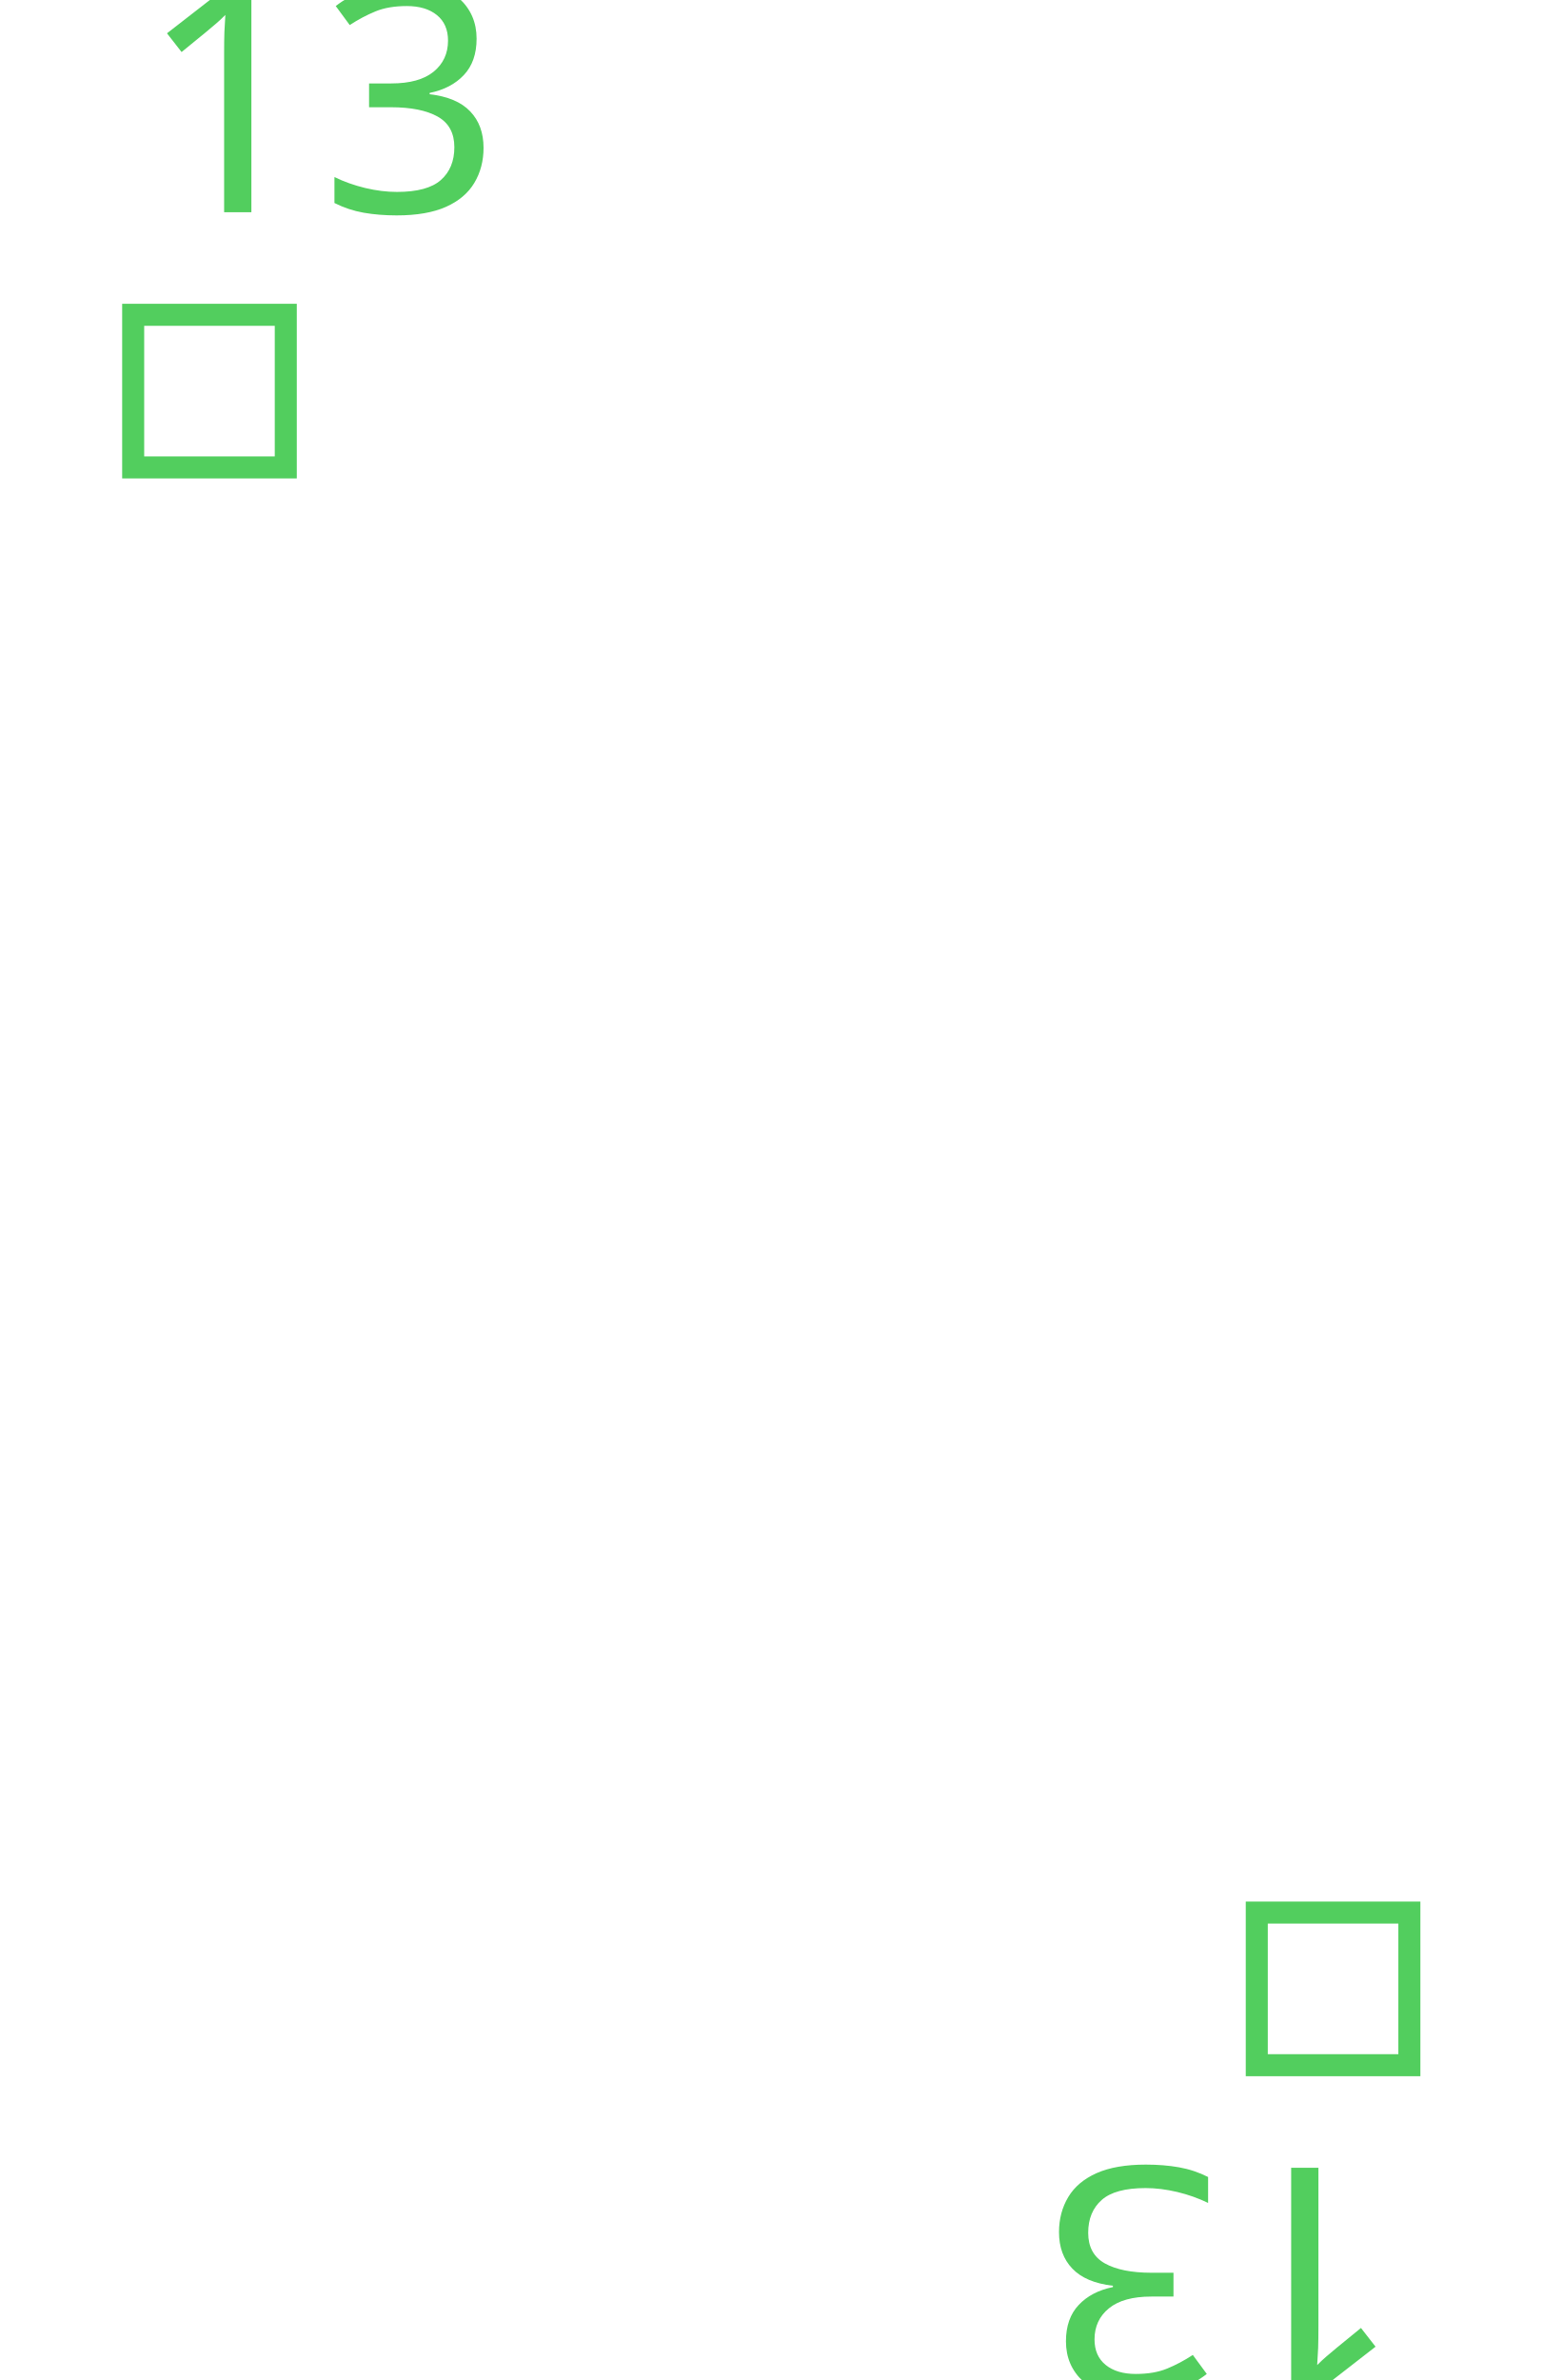
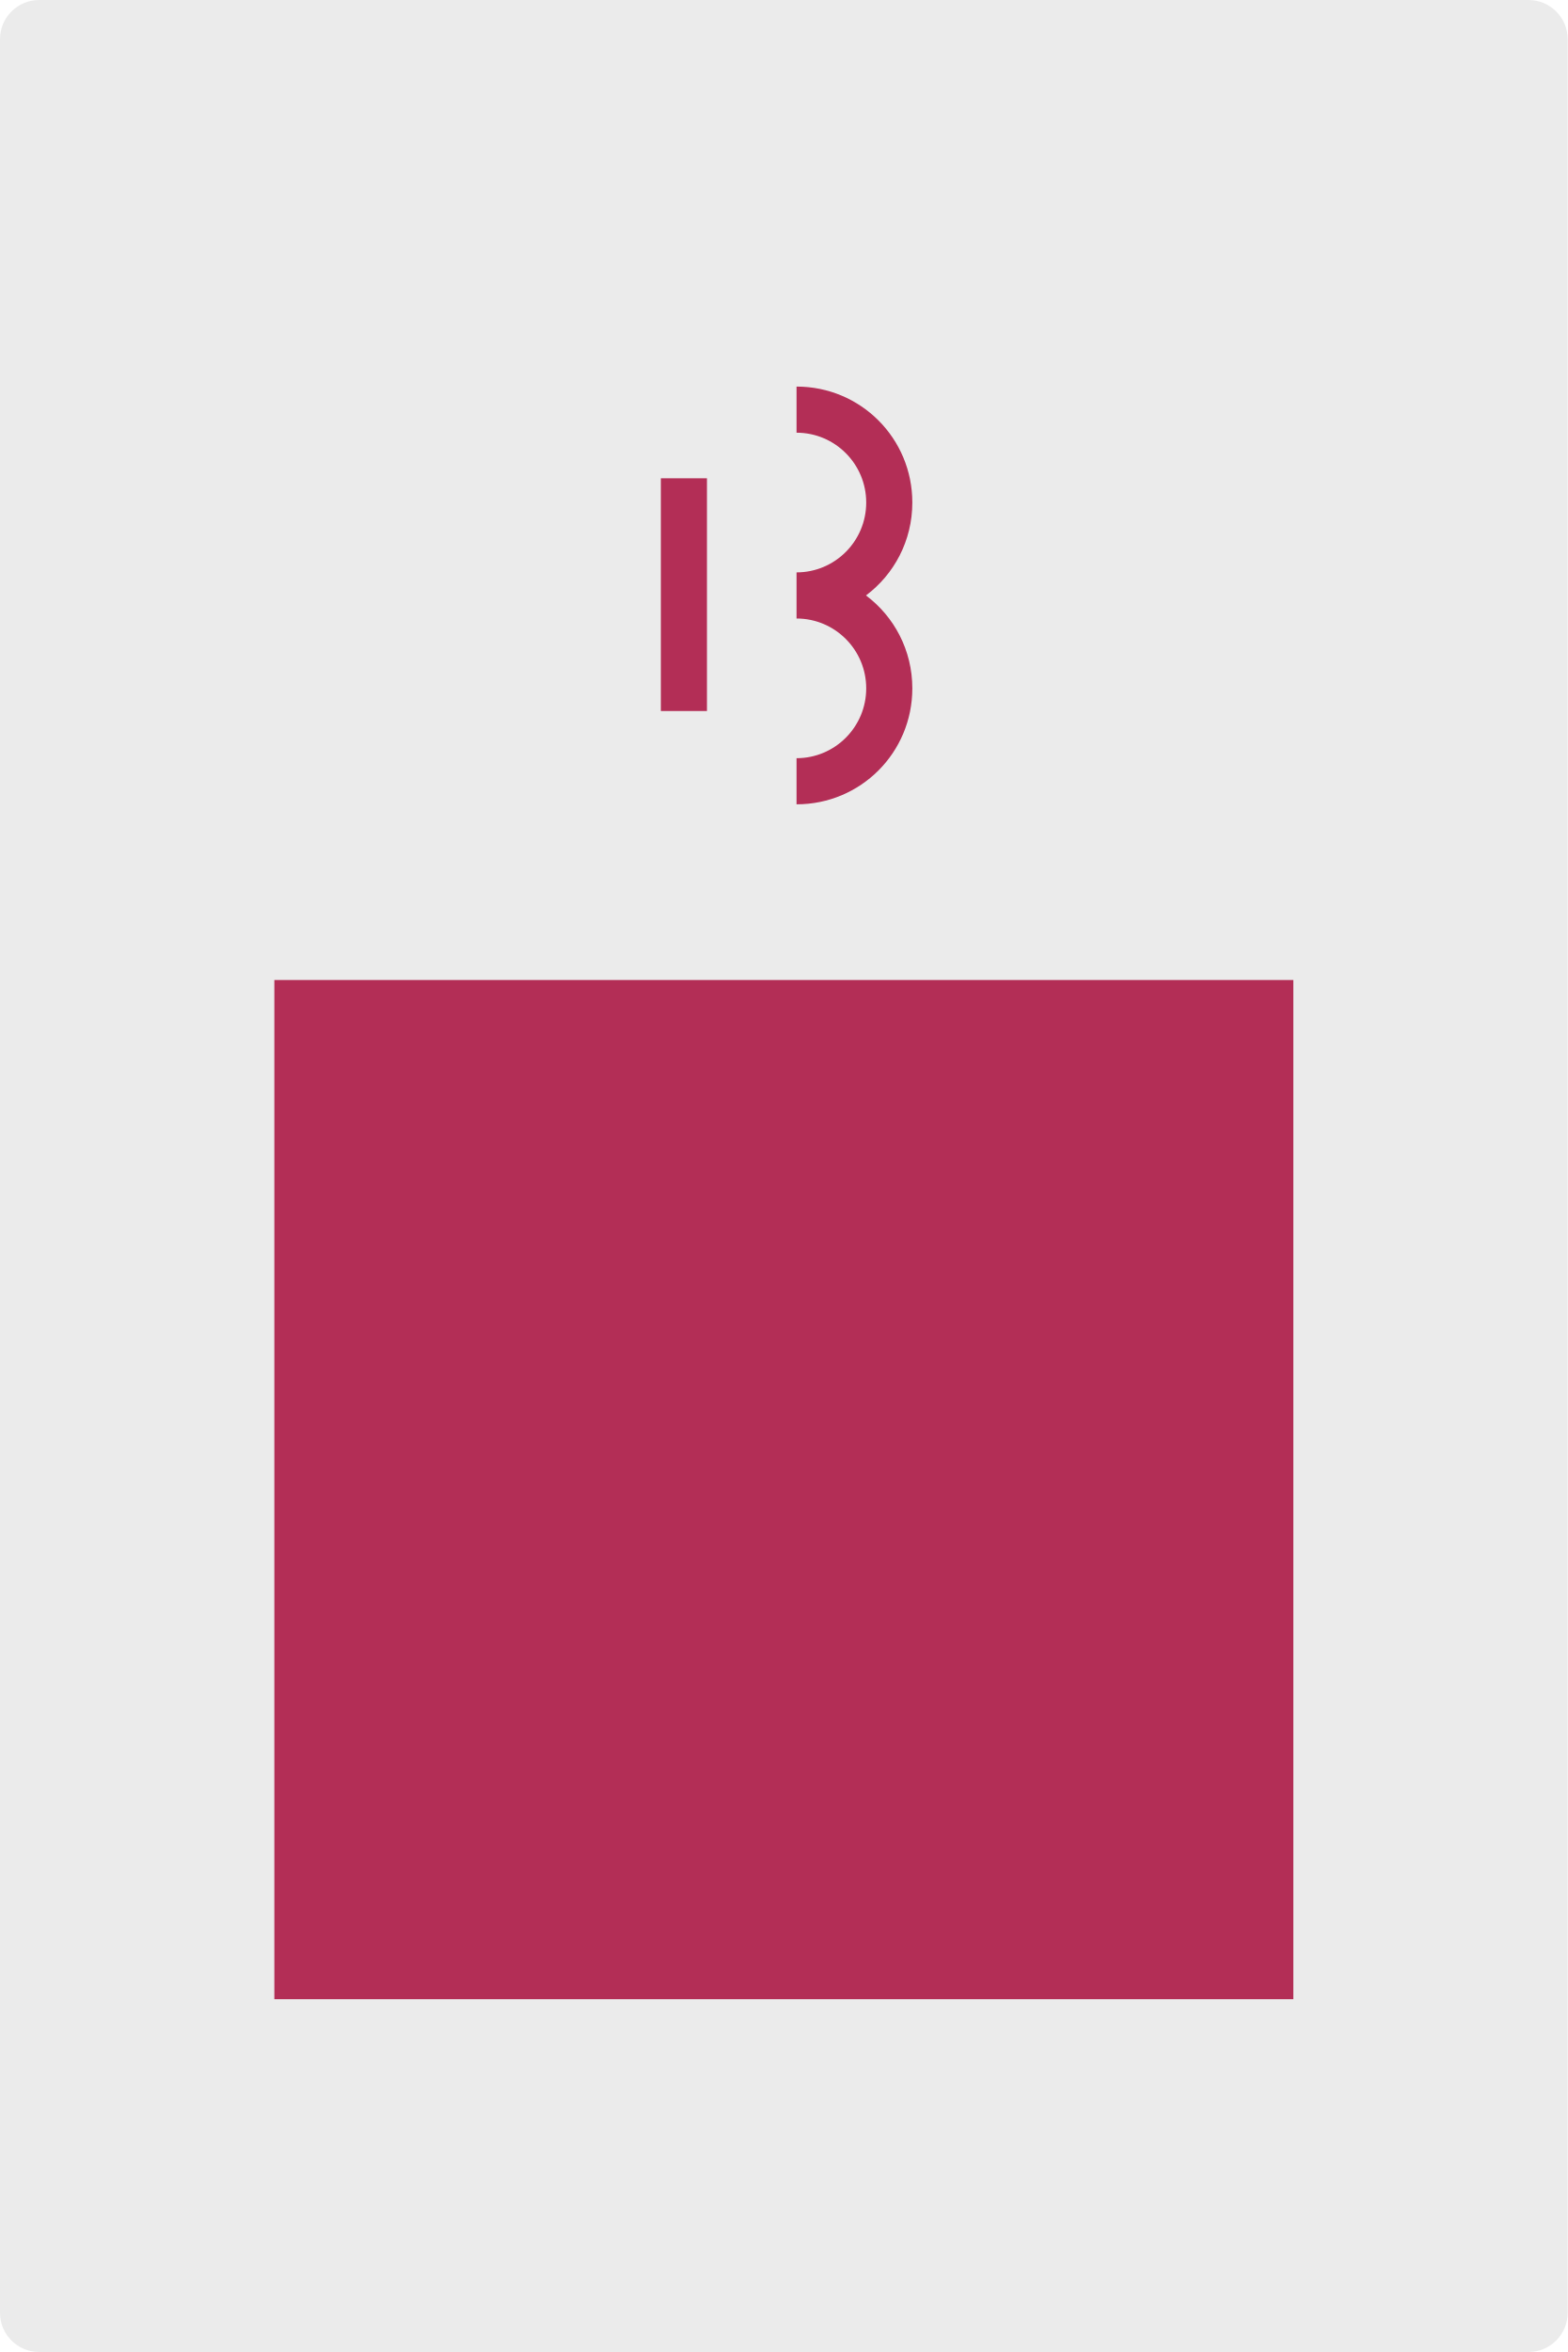
- <svg xmlns="http://www.w3.org/2000/svg" viewBox="0 0 350.15 540.18">
-   <g id="Layer_1" data-name="Layer 1">
-     <text transform="translate(318.65 492.01) rotate(180)" style="font-size:72px;fill:#52ce5e;font-family:hngl, vtf_hngl">13</text>
-     <rect x="285.28" y="434.09" width="34.64" height="34.64" style="fill:none;stroke:#52ce5e;stroke-miterlimit:10;stroke-width:5px" />
-     <text transform="translate(31.5 48.17)" style="font-size:72px;fill:#52ce5e;font-family:hngl, vtf_hngl">13</text>
-     <rect x="30.23" y="71.45" width="34.64" height="34.64" style="fill:none;stroke:#52ce5e;stroke-miterlimit:10;stroke-width:5px" />
+ <svg xmlns="http://www.w3.org/2000/svg" width="100%" height="100%" viewBox="0 0 400 600" version="1.1" xml:space="preserve" style="fill-rule:evenodd;clip-rule:evenodd;stroke-linejoin:round;stroke-miterlimit:2;">
+   <g id="Layer1">
+     <path d="M400,10c0,-5.519 -4.481,-10 -10,-10l-380,0c-5.519,0 -10,4.481 -10,10l0,580c0,5.519 4.481,10 10,10l380,0c5.519,0 10,-4.481 10,-10l0,-580Z" style="fill:#ebebeb;" />
+   </g>
+   <rect x="70" y="250" width="260" height="260" style="fill:#b32e56;" />
+   <rect x="168.617" y="122.012" width="11.765" height="59.375" style="fill:#b32e56;fill-rule:nonzero;" />
+   <path d="M203.238,98.617l0,11.766c9.816,0 17.779,7.98 17.779,17.817c0,9.839 -7.963,17.817 -17.779,17.817l0,11.766c9.816,0 17.779,7.981 17.779,17.817c0,9.839 -7.963,17.817 -17.779,17.817l0,11.766c16.359,0 29.545,-13.176 29.545,-29.583c0,-9.733 -4.657,-18.336 -11.827,-23.7c7.17,-5.362 11.827,-13.964 11.827,-23.7c0,-16.405 -13.186,-29.583 -29.545,-29.583Z" style="fill:#b32e56;fill-rule:nonzero;" />
+   <g id="Layer_1">
+     <g>
+       <rect x="24.9" y="44.1" width="95.1" height="76.9" style="fill:none;" />
+     </g>
  </g>
</svg>
